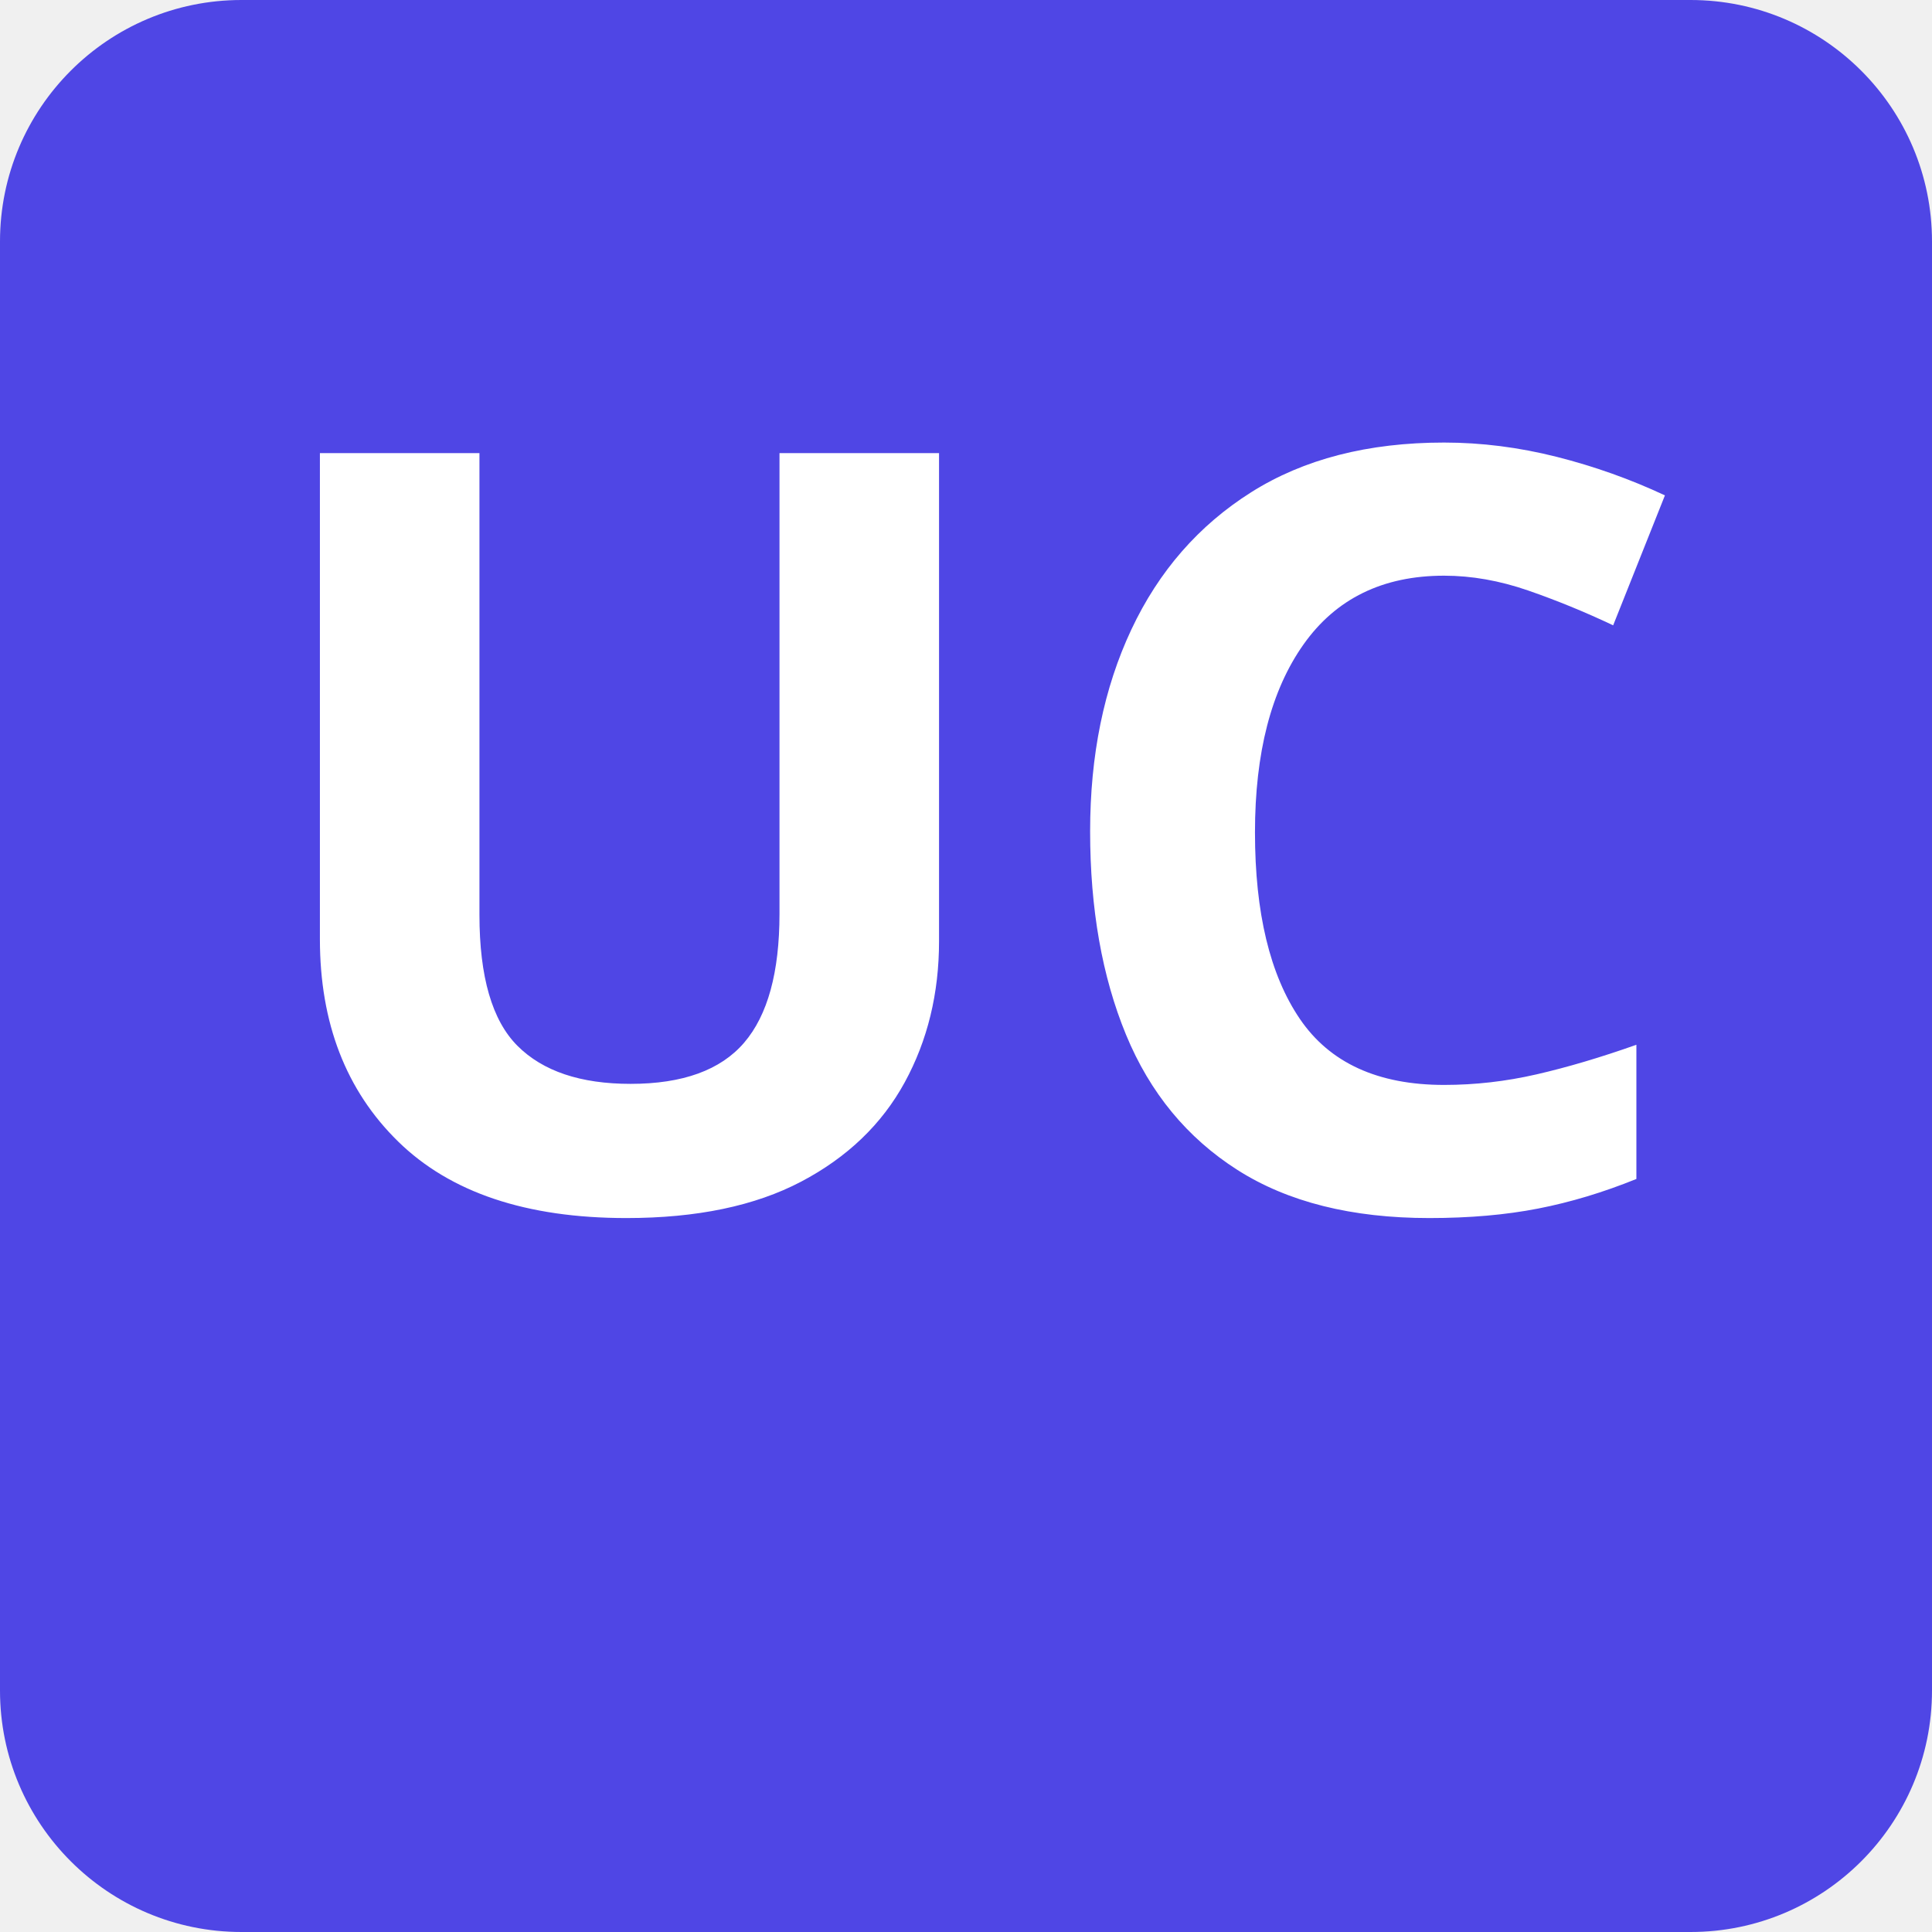
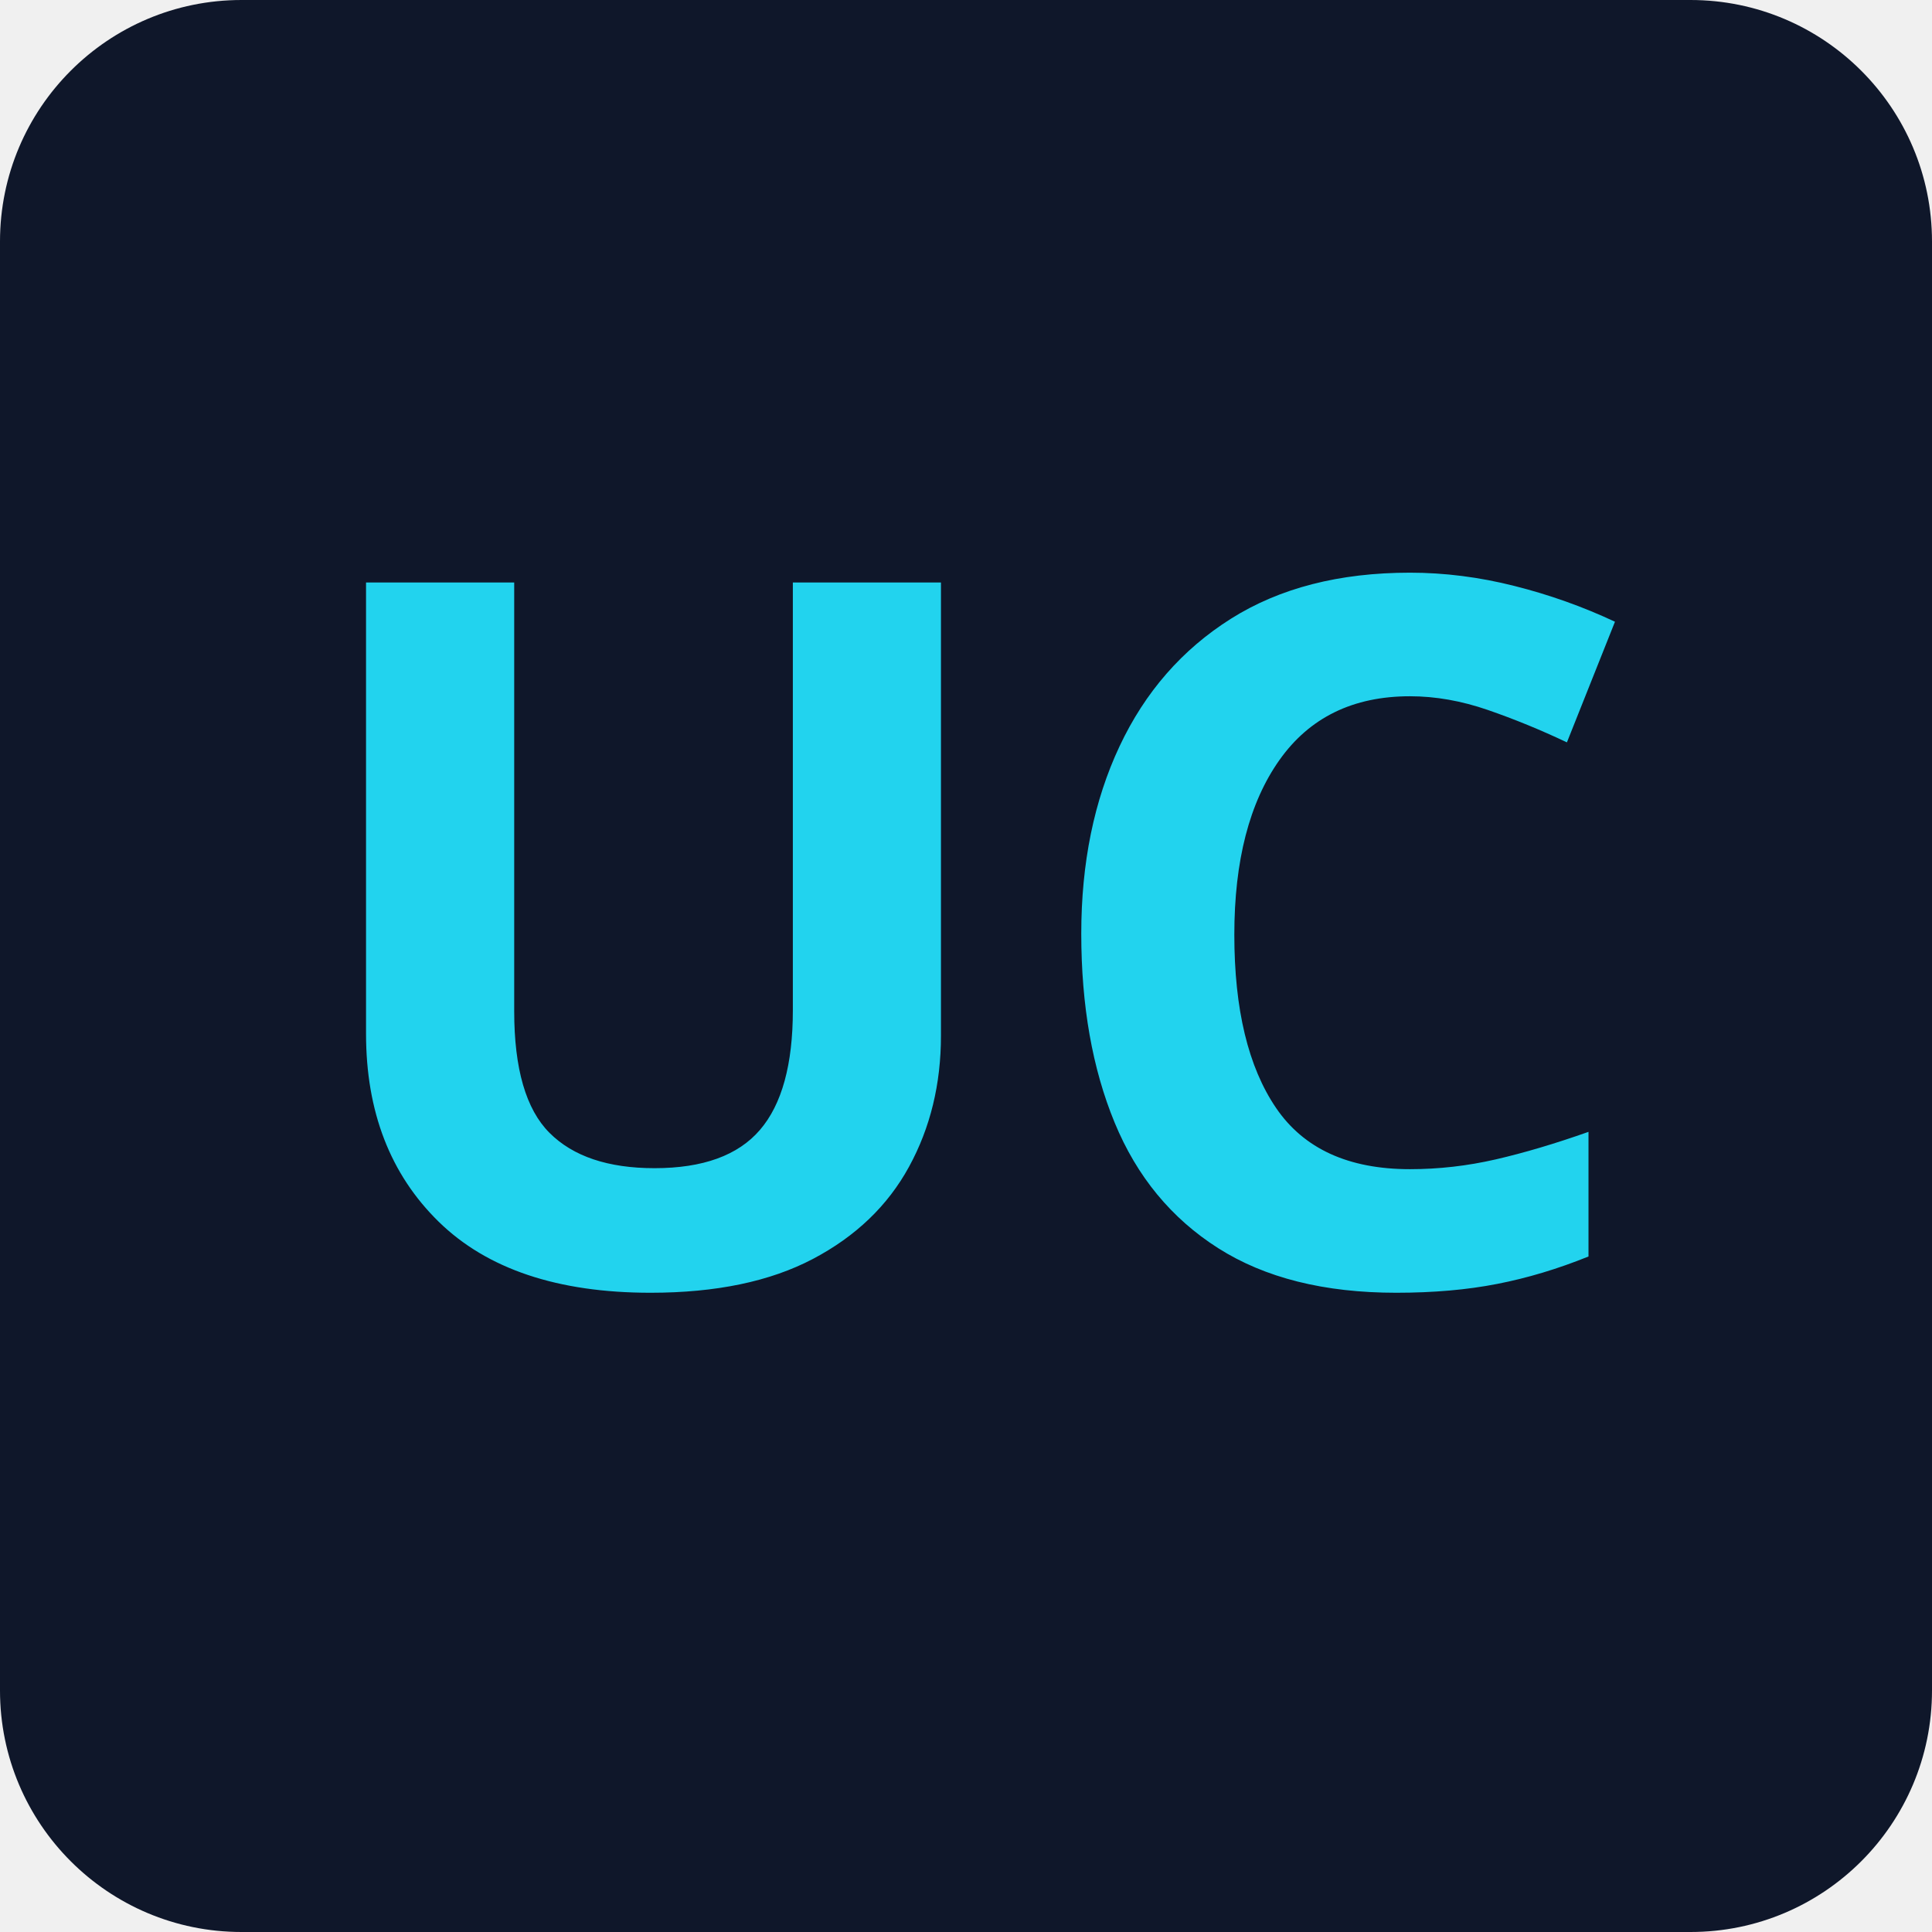
<svg xmlns="http://www.w3.org/2000/svg" viewBox="0 0 512 512">
-   <rect width="512" height="512" rx="64" fill="#4f46e5" />
-   <text x="256" y="320" font-size="280" font-family="system-ui, sans-serif" font-weight="bold" fill="white" text-anchor="middle">UC</text>
+   <rect width="512" height="512" rx="64" fill="#0f172a" />
+   <text x="256" y="340" font-size="260" font-family="system-ui, sans-serif" font-weight="bold" fill="#22d3ee" text-anchor="middle">UC</text>
</svg>
